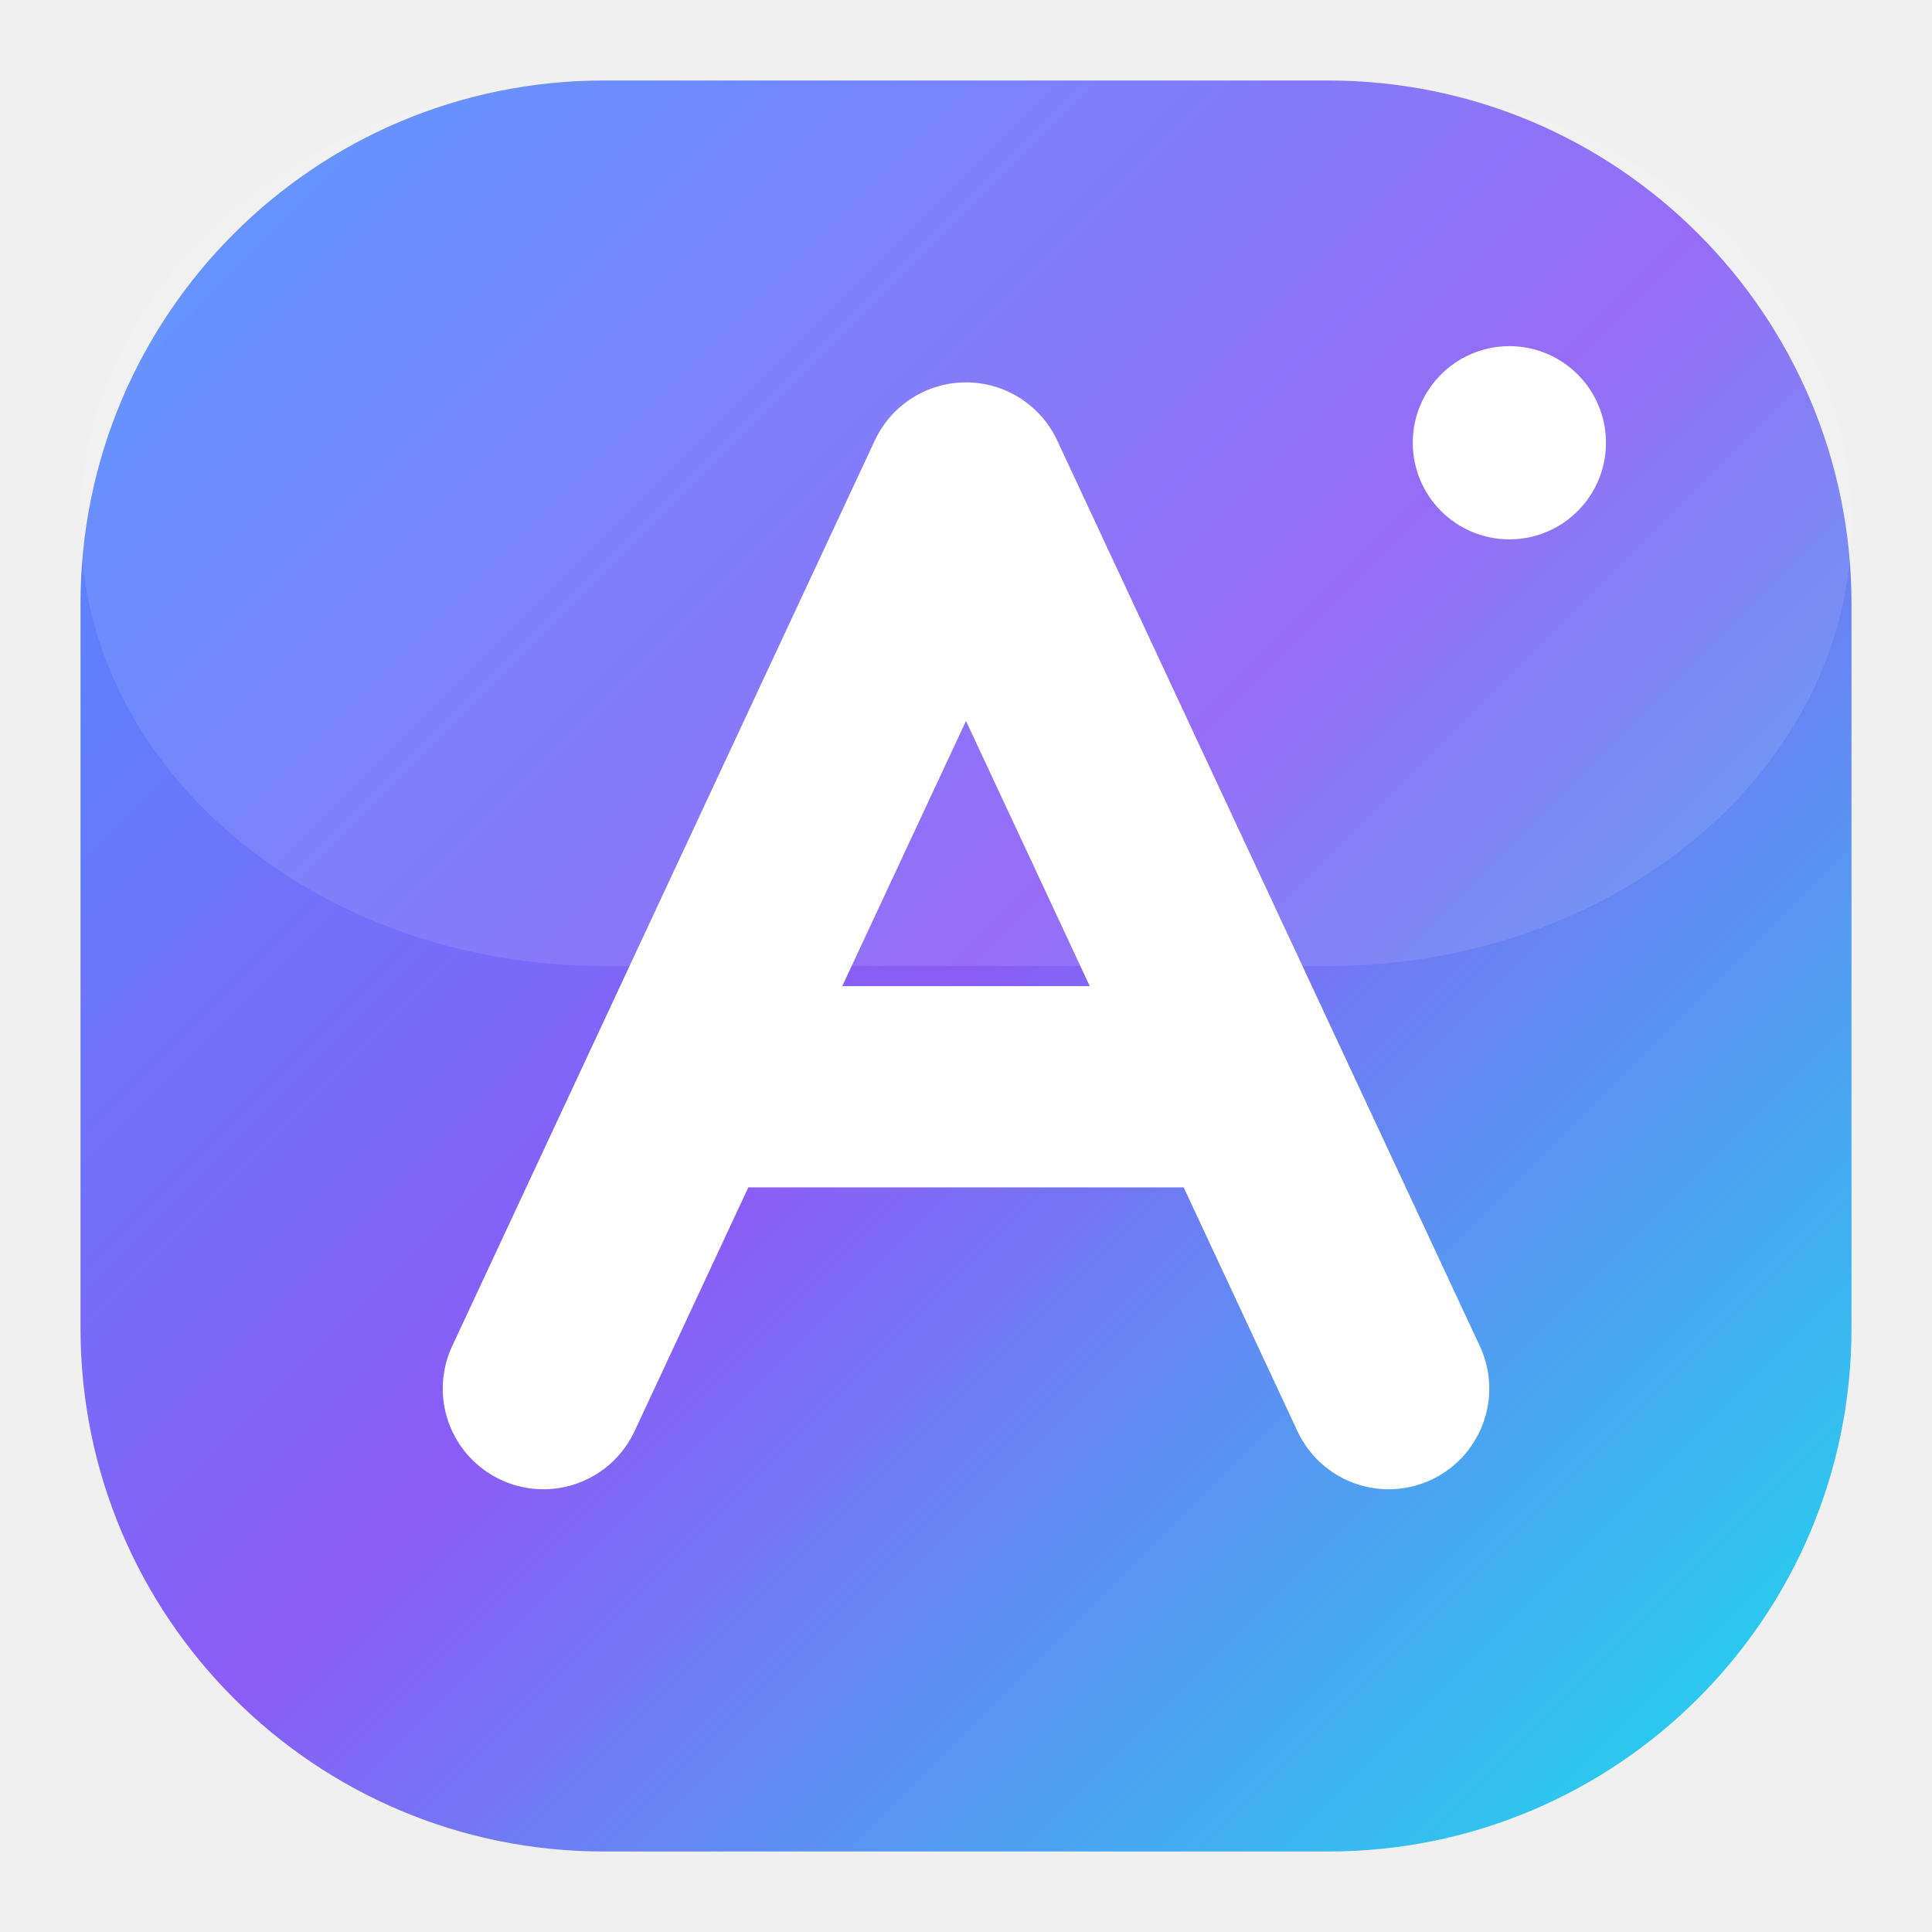
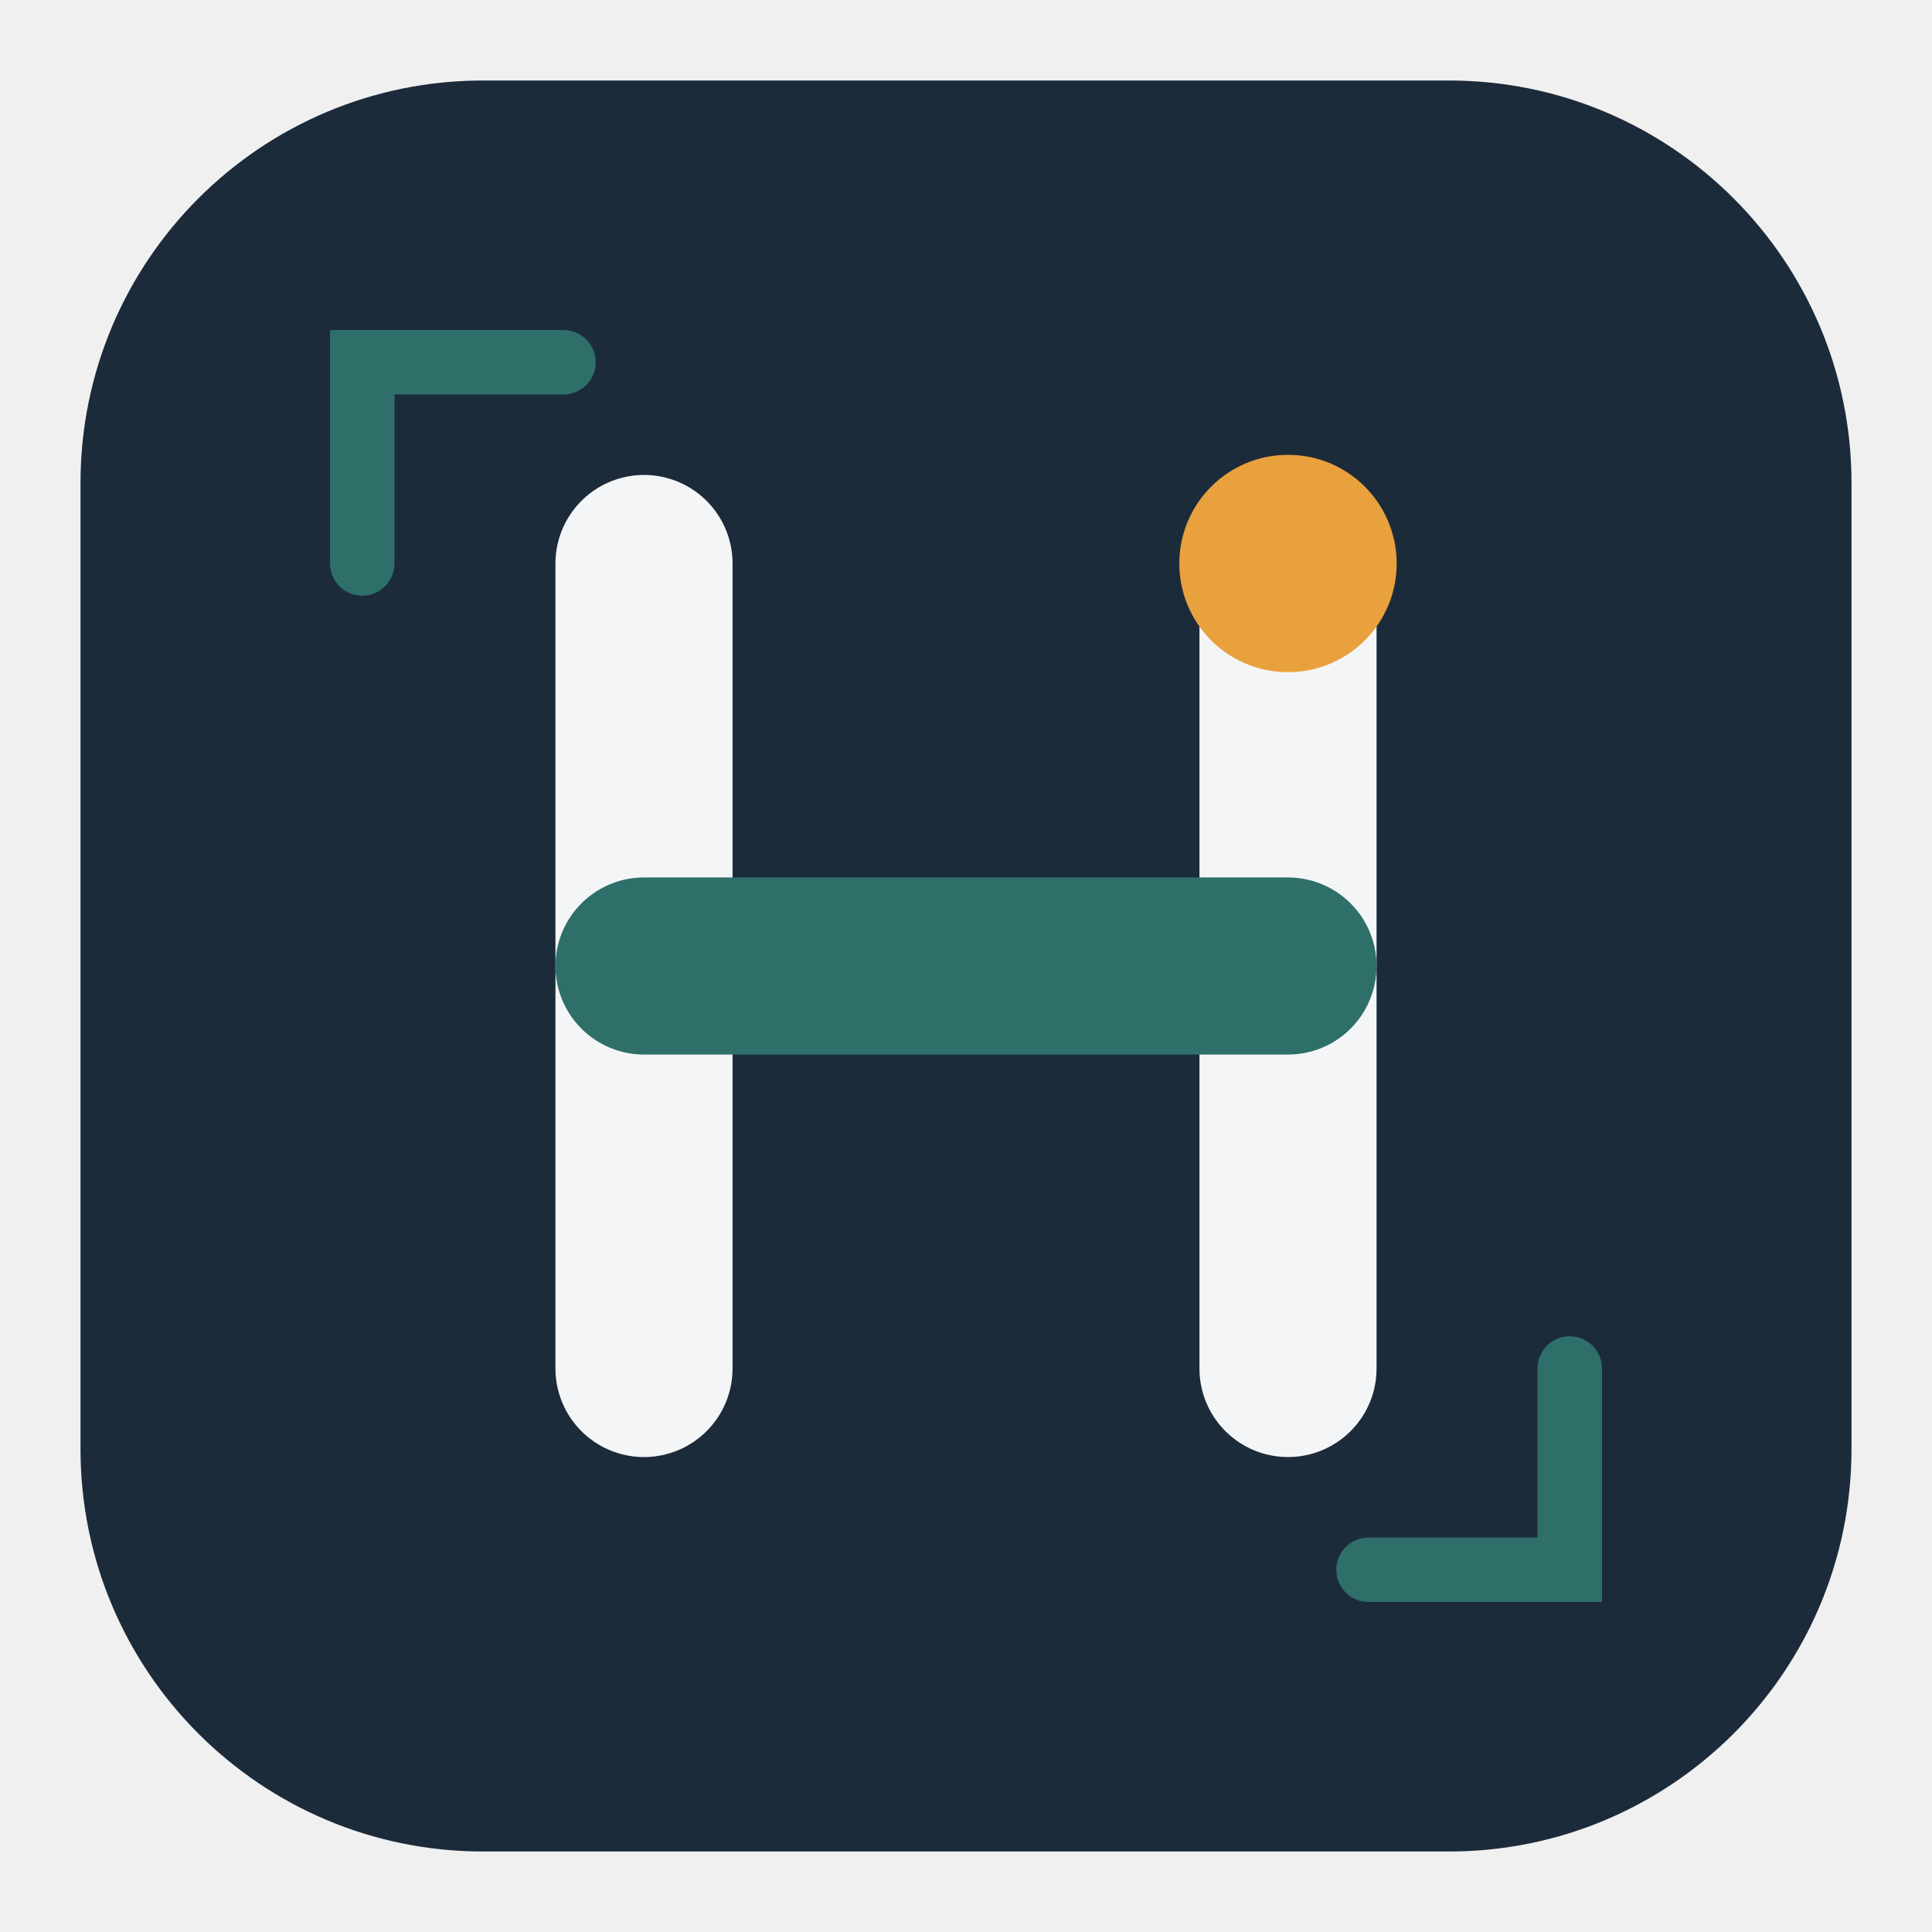
<svg xmlns="http://www.w3.org/2000/svg" width="48" height="48" viewBox="0 0 48 48" fill="none">
-   <defs>
-     <linearGradient id="g" x1="4" y1="4" x2="44" y2="44" gradientUnits="userSpaceOnUse">
-       <stop stop-color="#4F8CFF" />
-       <stop offset="0.5" stop-color="#8B5CF6" />
-       <stop offset="1" stop-color="#22D3EE" />
-     </linearGradient>
-   </defs>
-   <rect x="2" y="2" width="44" height="44" rx="13" fill="url(#g)" />
-   <rect x="2" y="2" width="44" height="22" rx="13" fill="#FFFFFF" fill-opacity="0.10" />
-   <path d="M13.5 34.5 L24 12 L34.5 34.5" stroke="#FFFFFF" stroke-width="5" stroke-linecap="round" stroke-linejoin="round" />
-   <path d="M18.7 27 H29.3" stroke="#FFFFFF" stroke-width="5" stroke-linecap="round" />
-   <circle cx="37.5" cy="11" r="2.4" fill="#FFFFFF" />
+   <rect x="2" y="2" width="44" height="44" rx="10" fill="#1C2B3A" />
+   <path d="M9 14 V9 H14" stroke="#2F6F6A" stroke-width="1.6" stroke-linecap="round" />
+   <path d="M39 34 V39 H34" stroke="#2F6F6A" stroke-width="1.6" stroke-linecap="round" />
+   <path d="M16 14 V34" stroke="#F4F5F7" stroke-width="4.4" stroke-linecap="round" />
+   <path d="M32 14 V34" stroke="#F4F5F7" stroke-width="4.4" stroke-linecap="round" />
+   <path d="M16 24 H32" stroke="#2F6F6A" stroke-width="4.4" stroke-linecap="round" />
+   <circle cx="32" cy="14" r="2.7" fill="#E8A13C" />
</svg>
